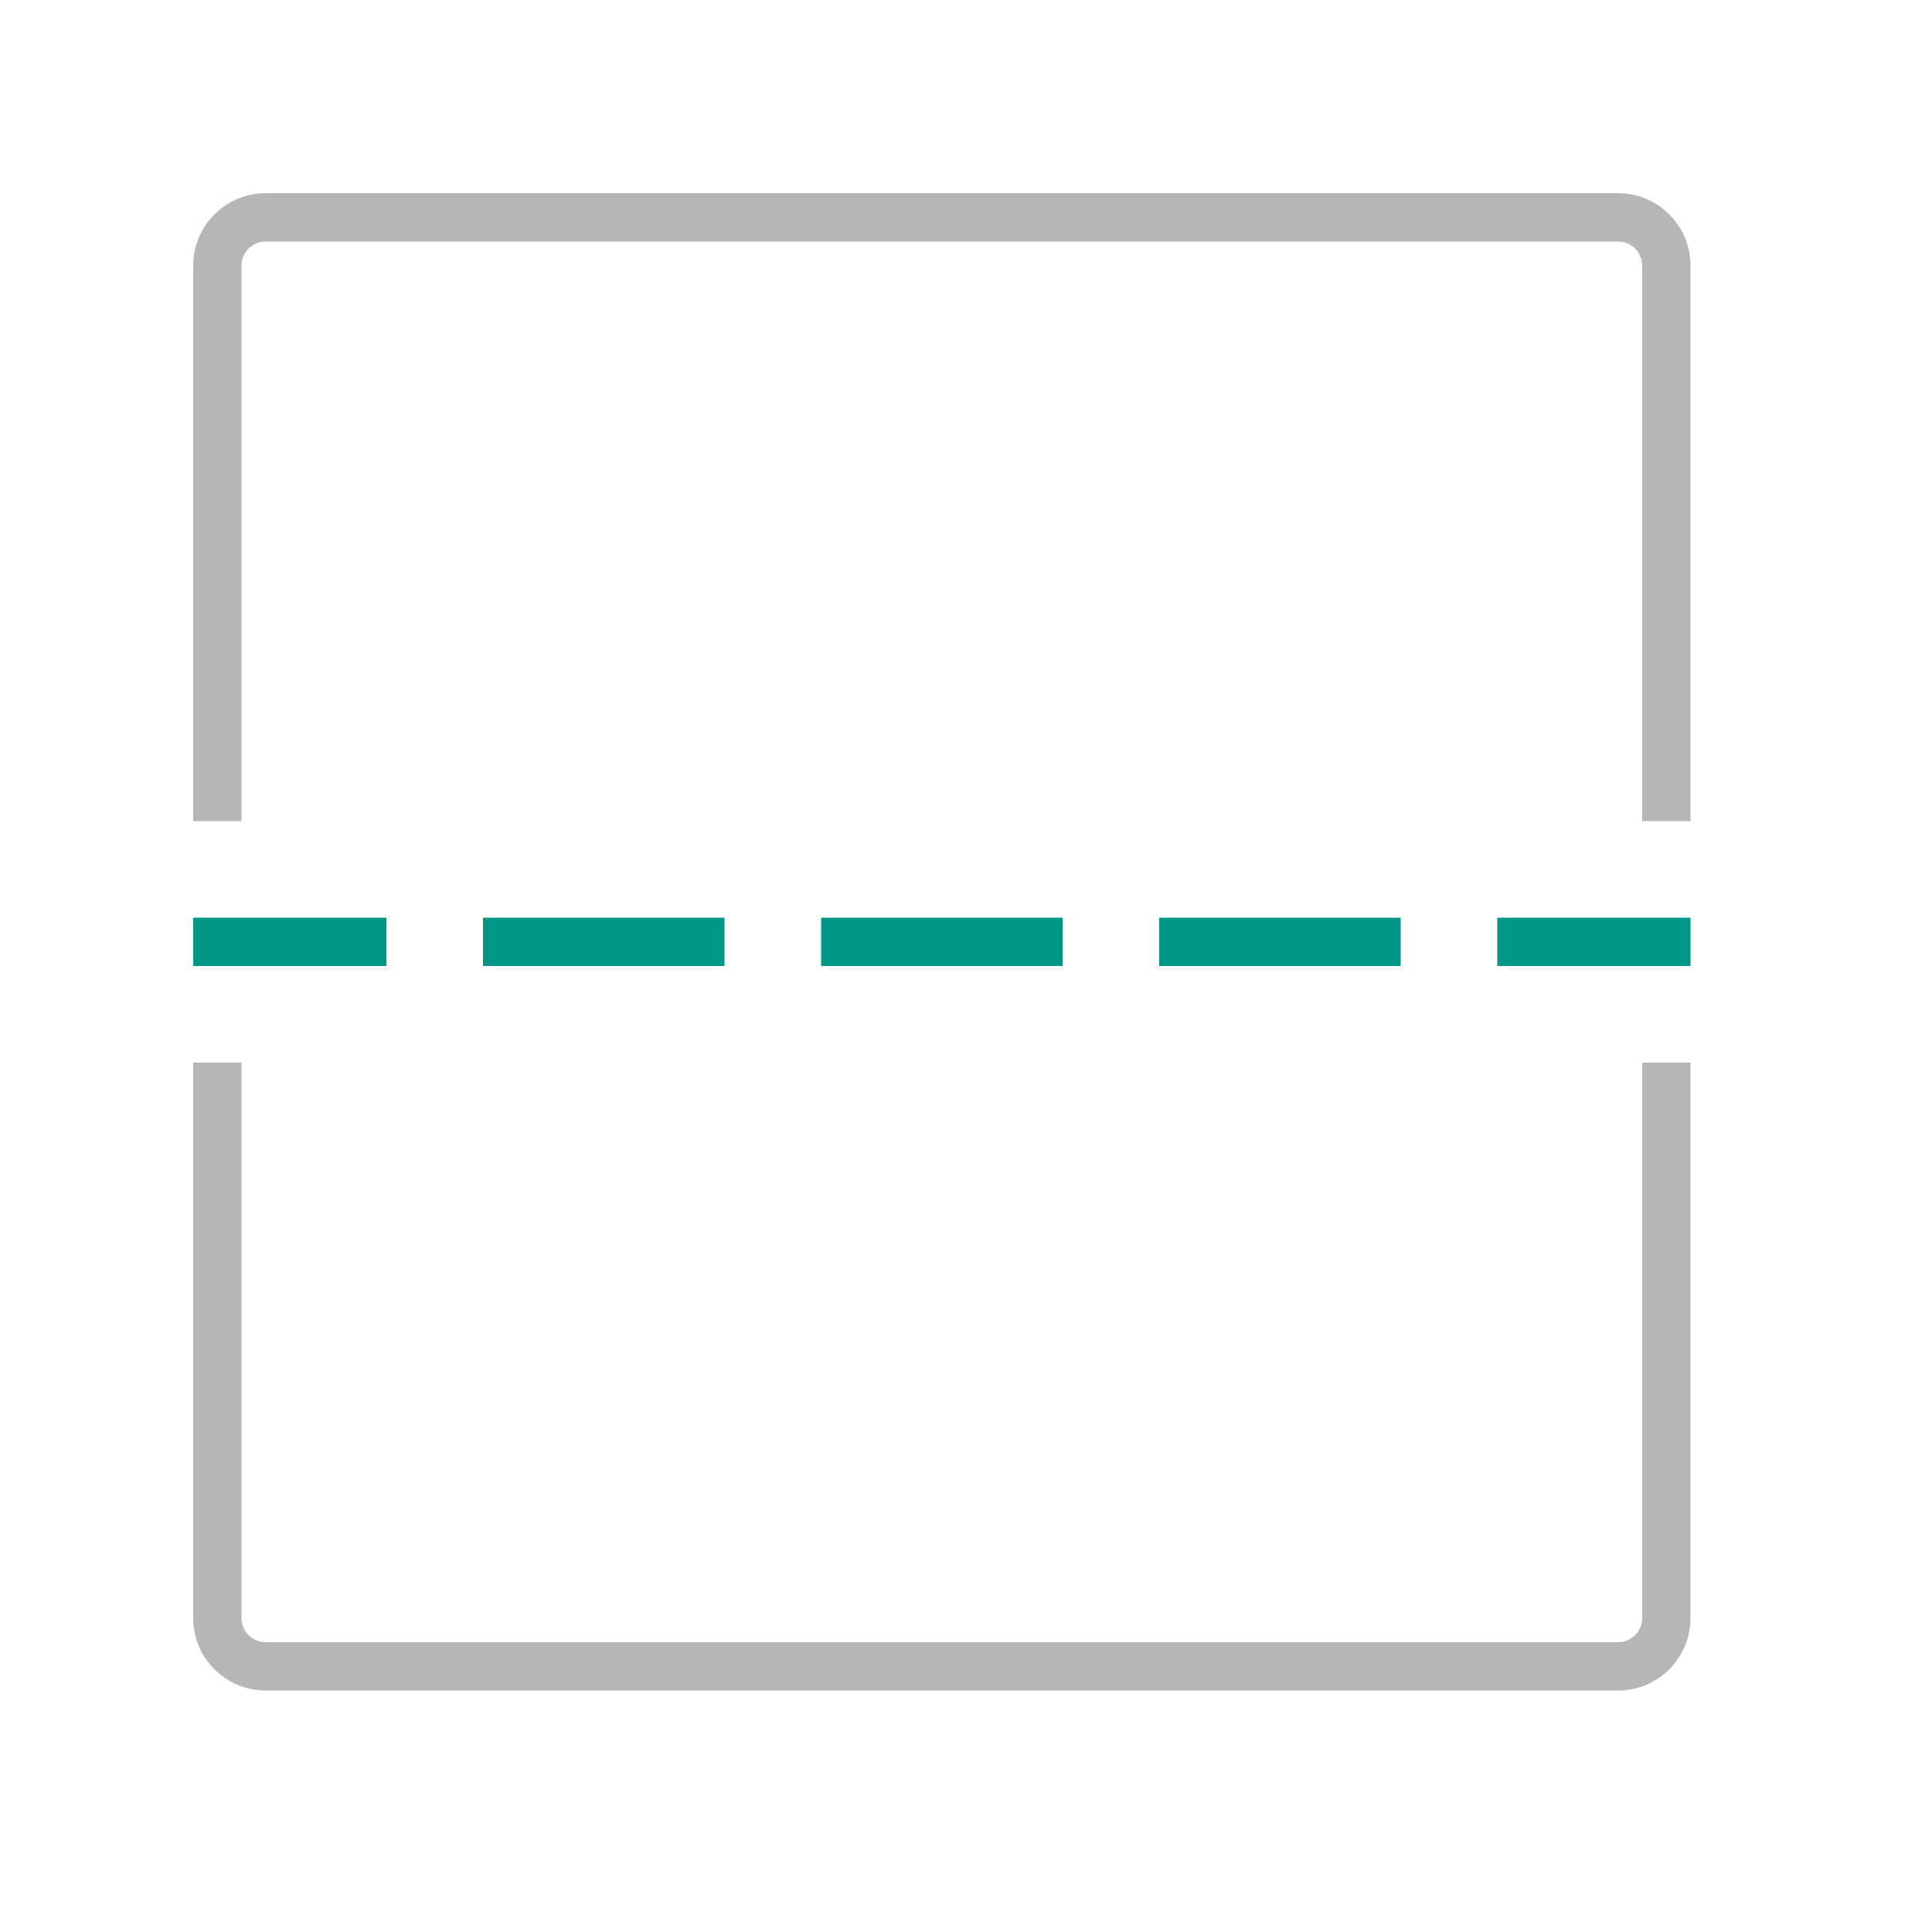
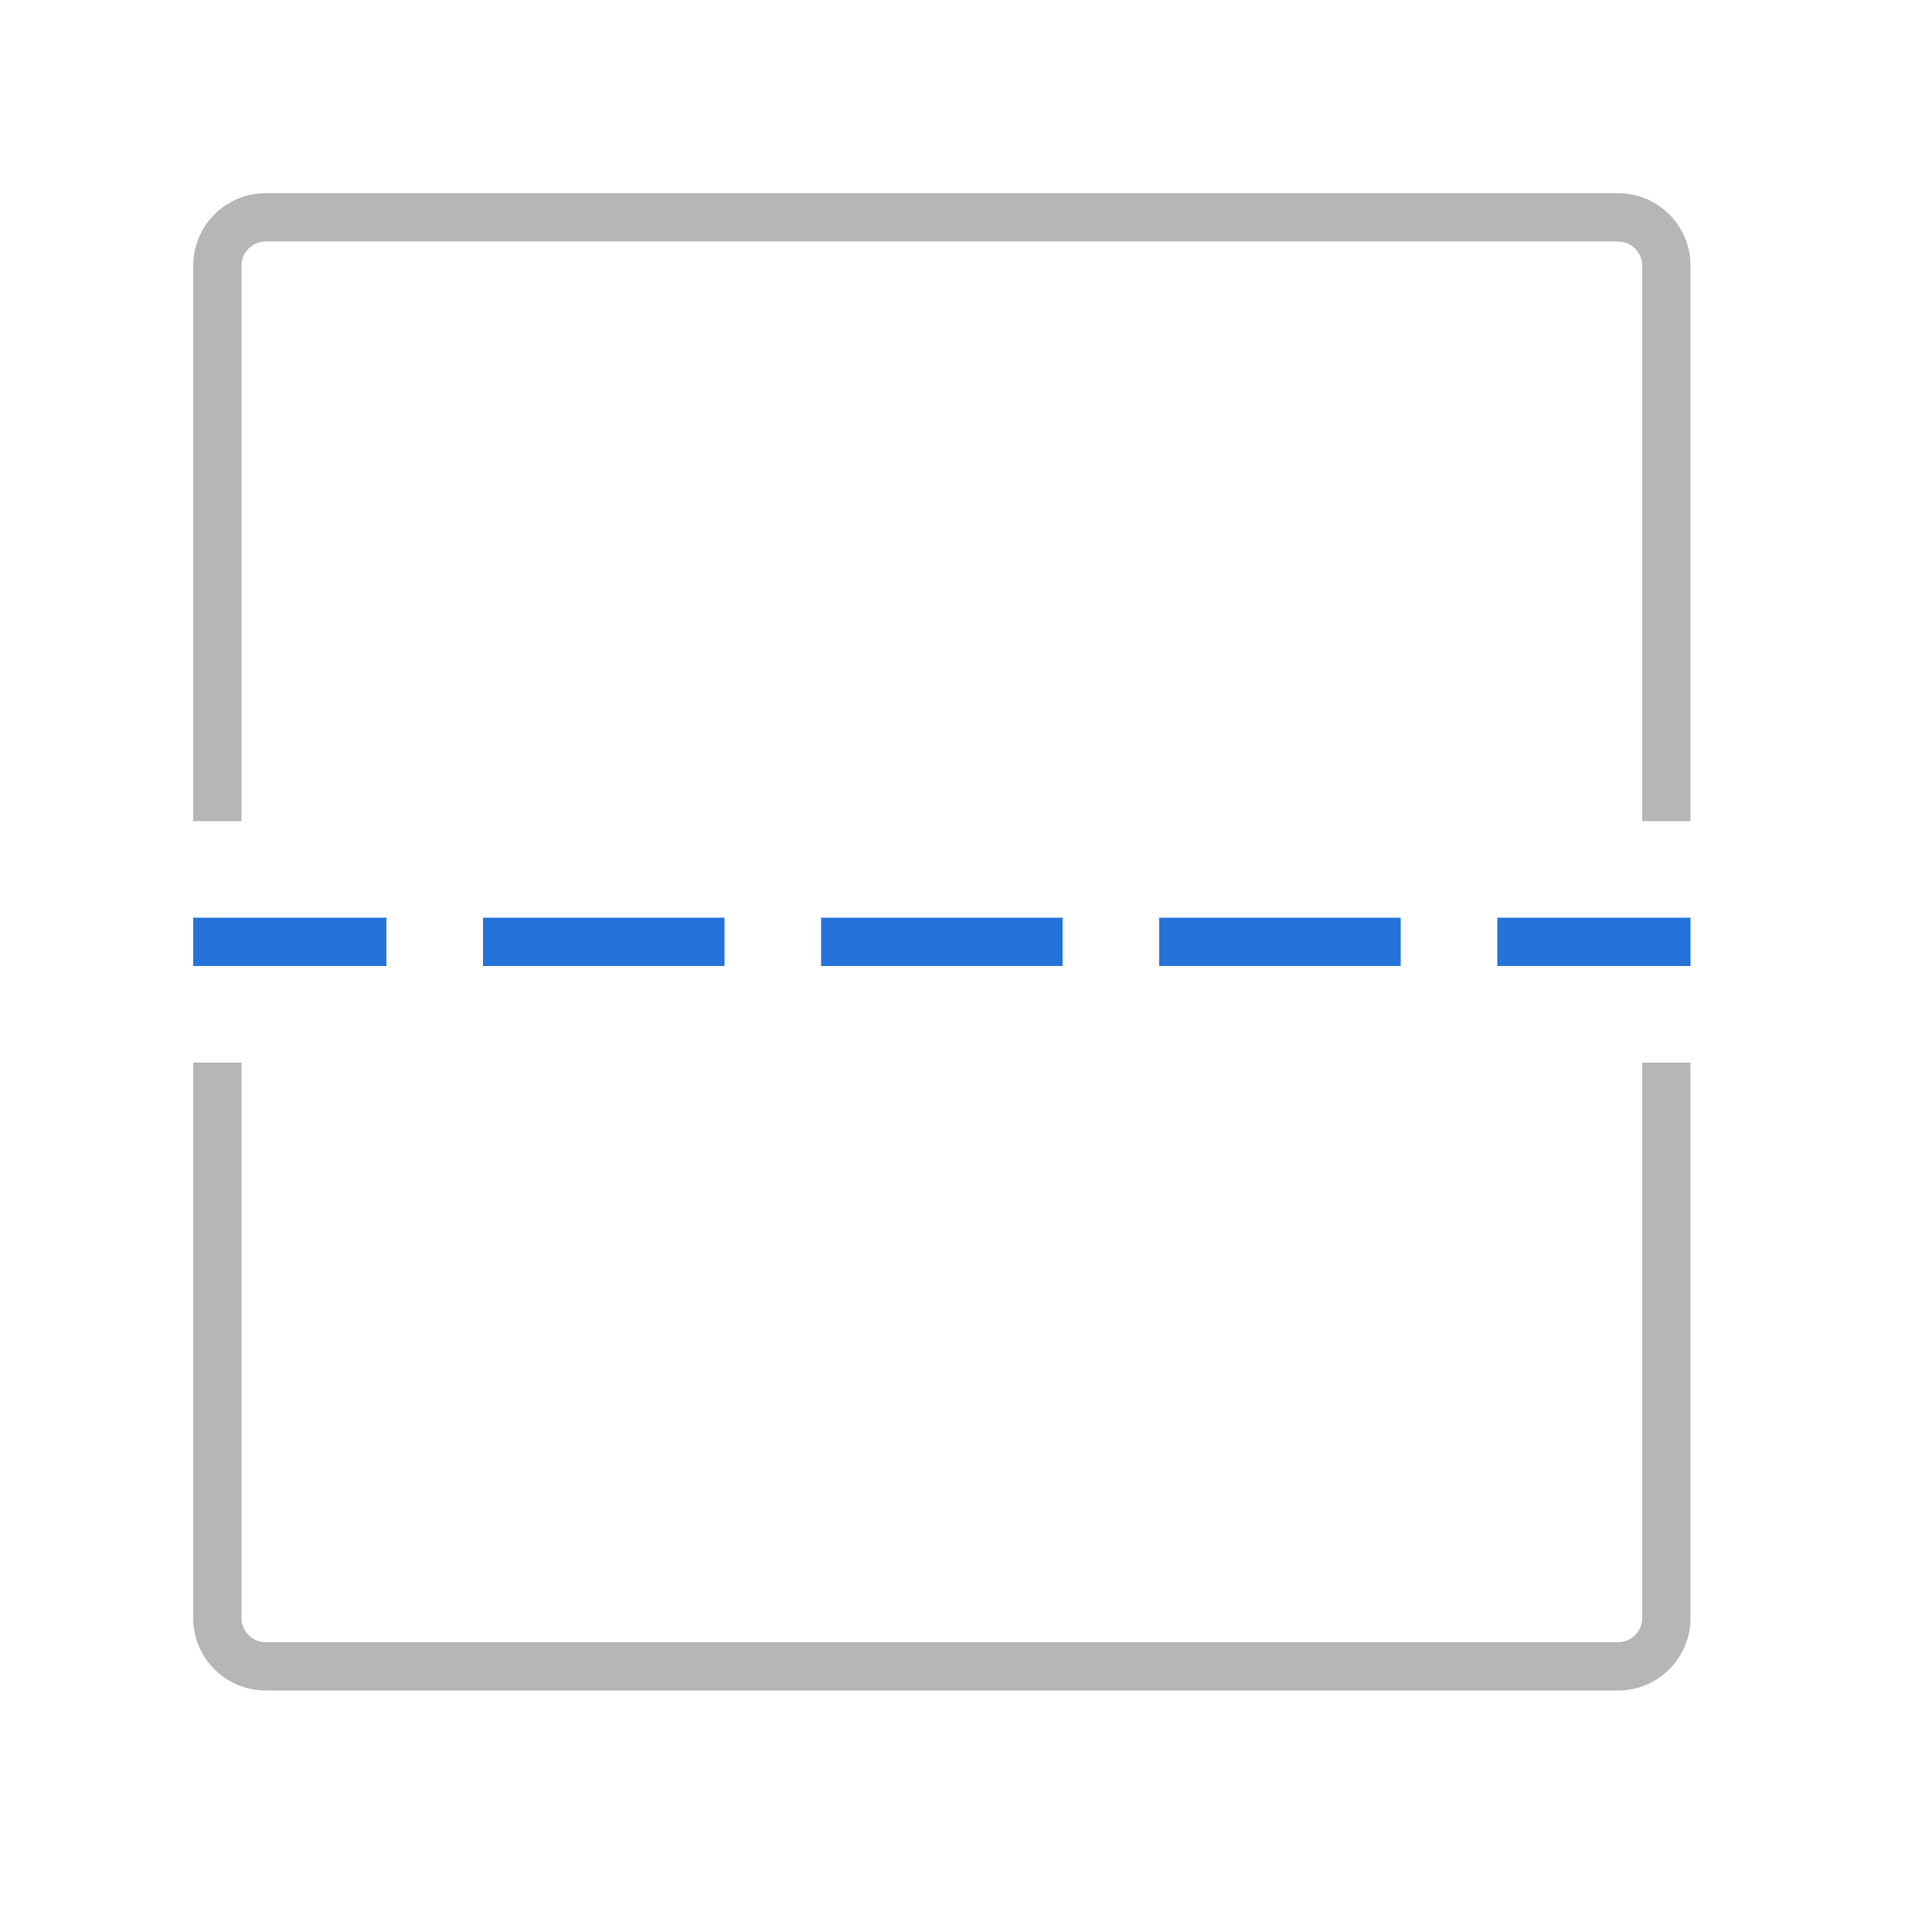
<svg xmlns="http://www.w3.org/2000/svg" width="40" height="40" viewBox="0 0 40 40">
-   <path d="M8,20H4V19H8Zm7-1H10v1h5Zm7,0H17v1h5Zm7,0H24v1h5Zm6,0H31v1h4Z" style="fill:#009688" />
+   <path d="M8,20H4V19H8Zm7-1H10v1h5Zm7,0H17v1h5Zm7,0H24v1h5Zm6,0H31v1h4Z" style="fill:#2573D9" />
  <path d="M33.5,4H5.5A1.5,1.5,0,0,0,4,5.5V17H5V5.5A.5.5,0,0,1,5.5,5h28a.5.5,0,0,1,.5.5V17h1V5.5A1.5,1.5,0,0,0,33.5,4Z" style="fill:#b6b6b6" />
  <path d="M34,22V33.5a.5.5,0,0,1-.5.5H5.5a.5.5,0,0,1-.5-.5V22H4V33.5A1.5,1.5,0,0,0,5.5,35h28A1.5,1.5,0,0,0,35,33.5V22Z" style="fill:#b6b6b6" />
</svg>
